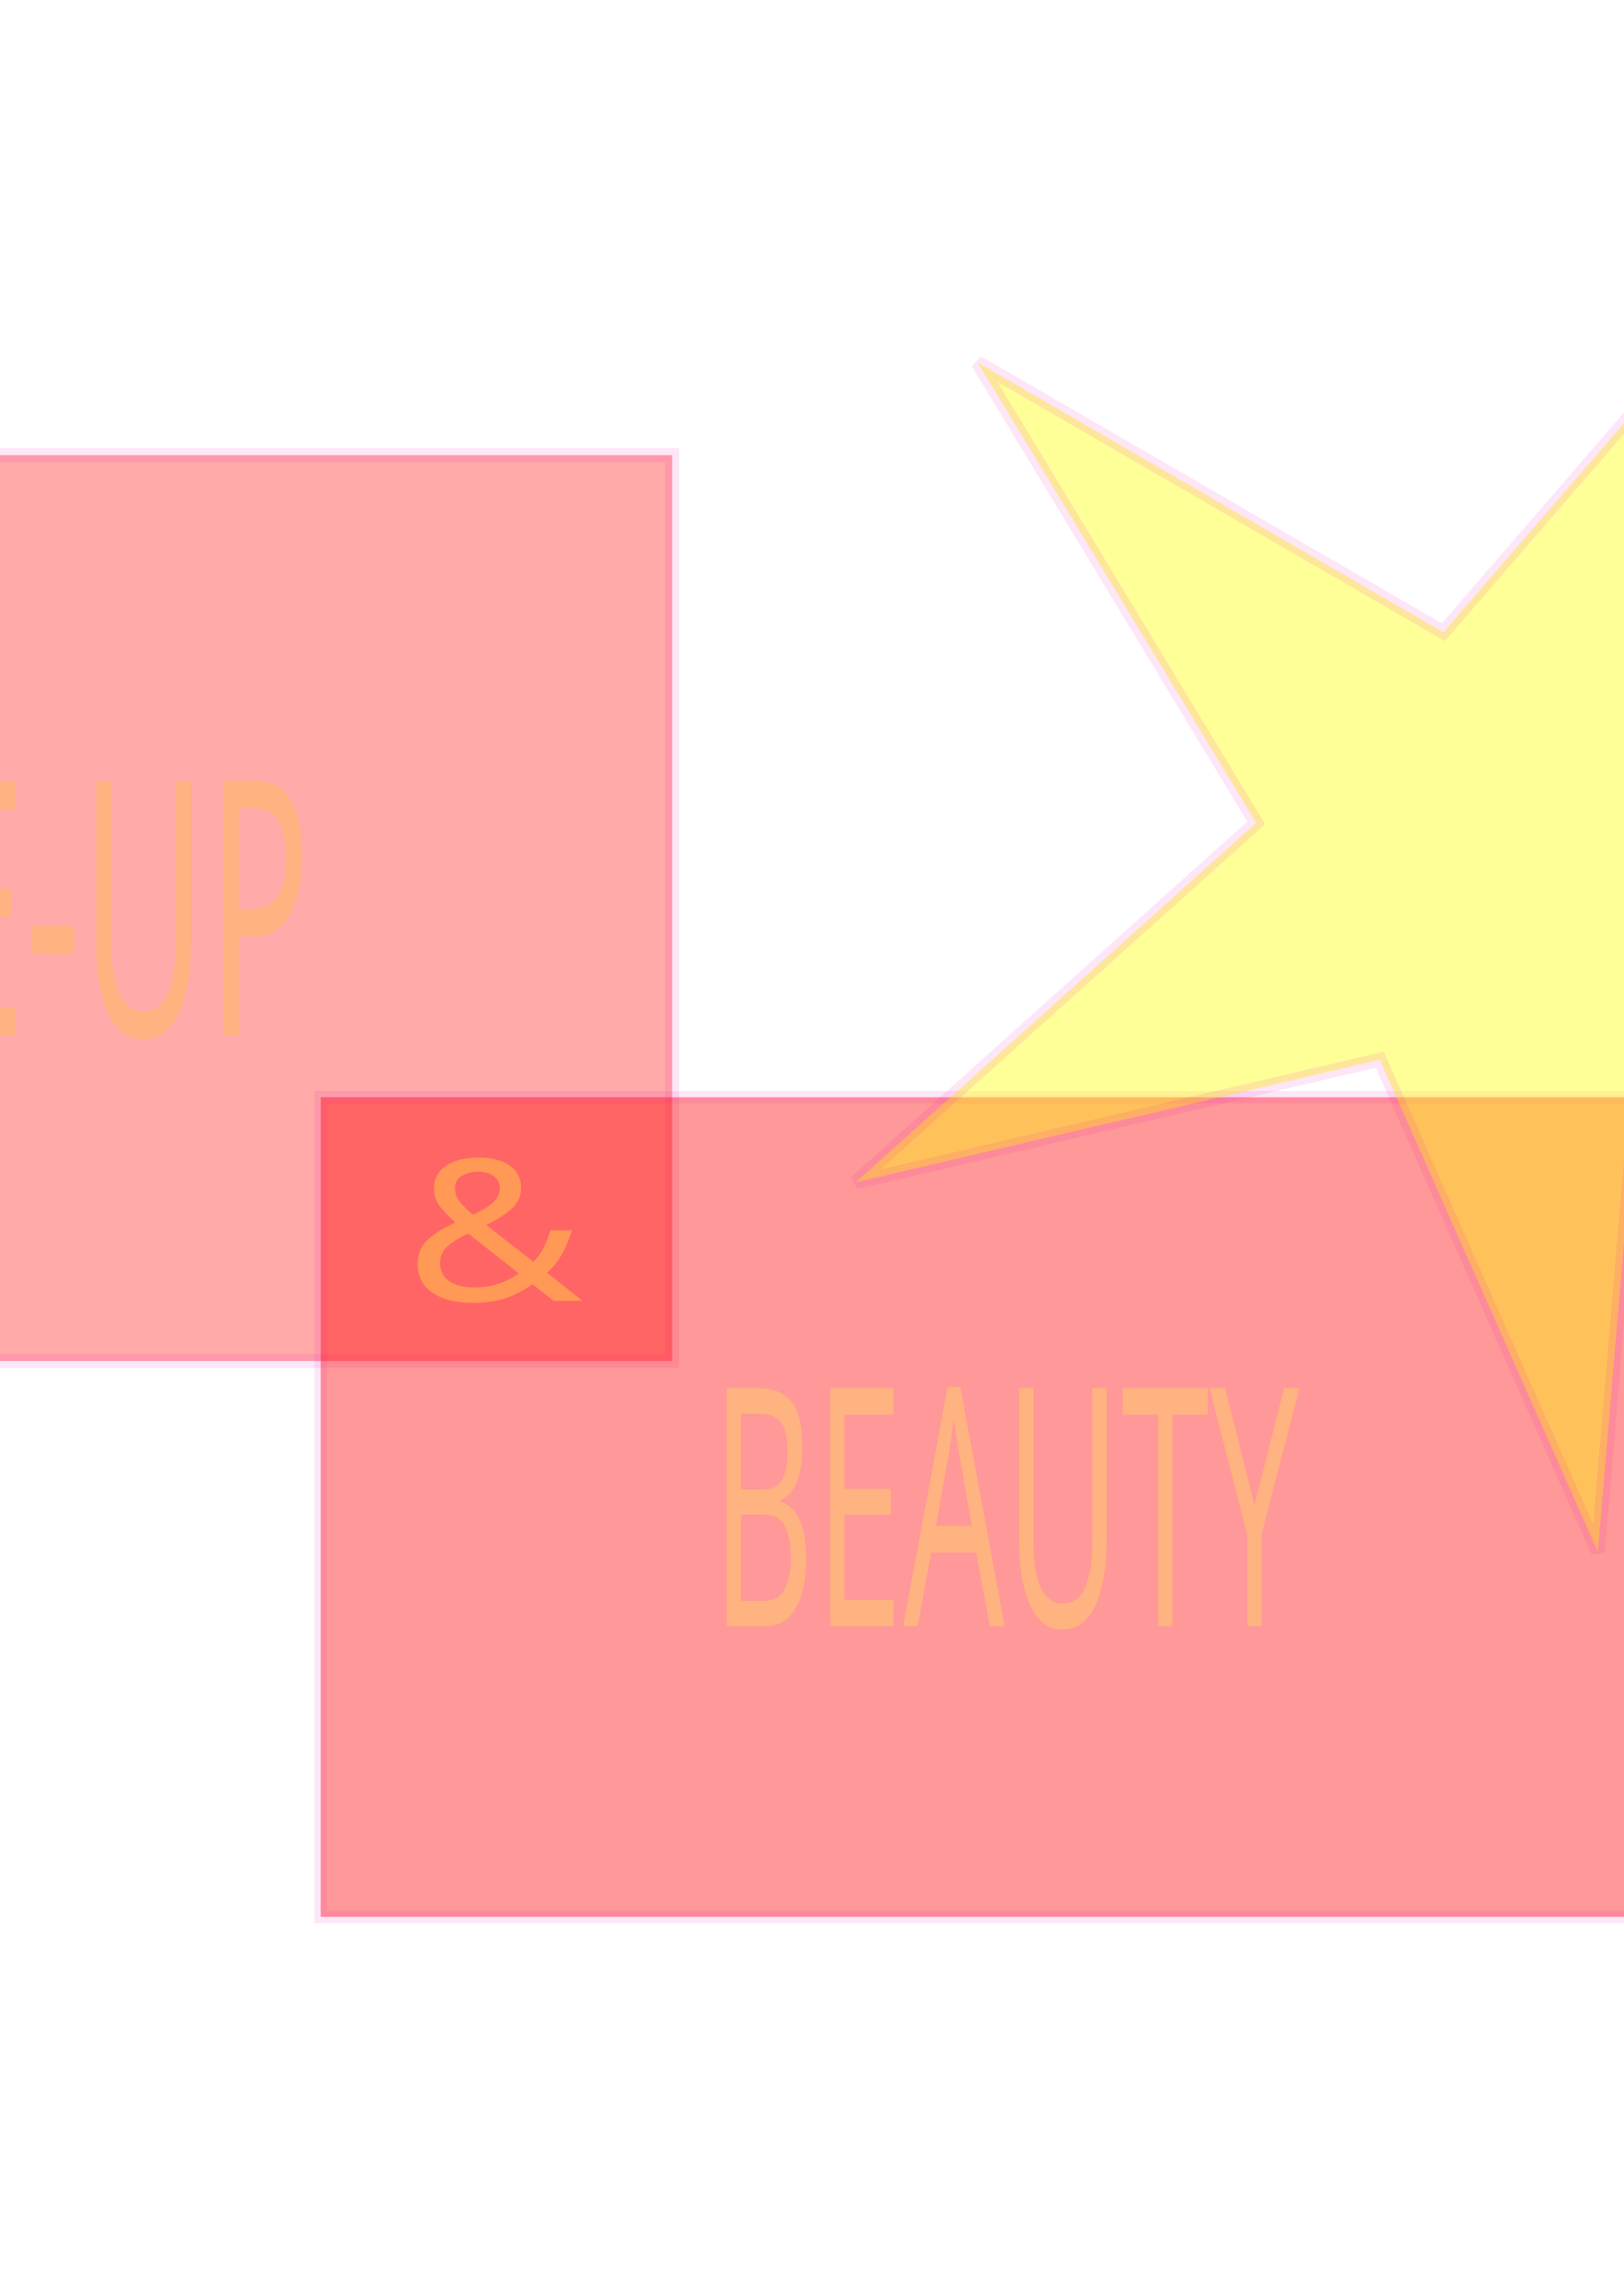
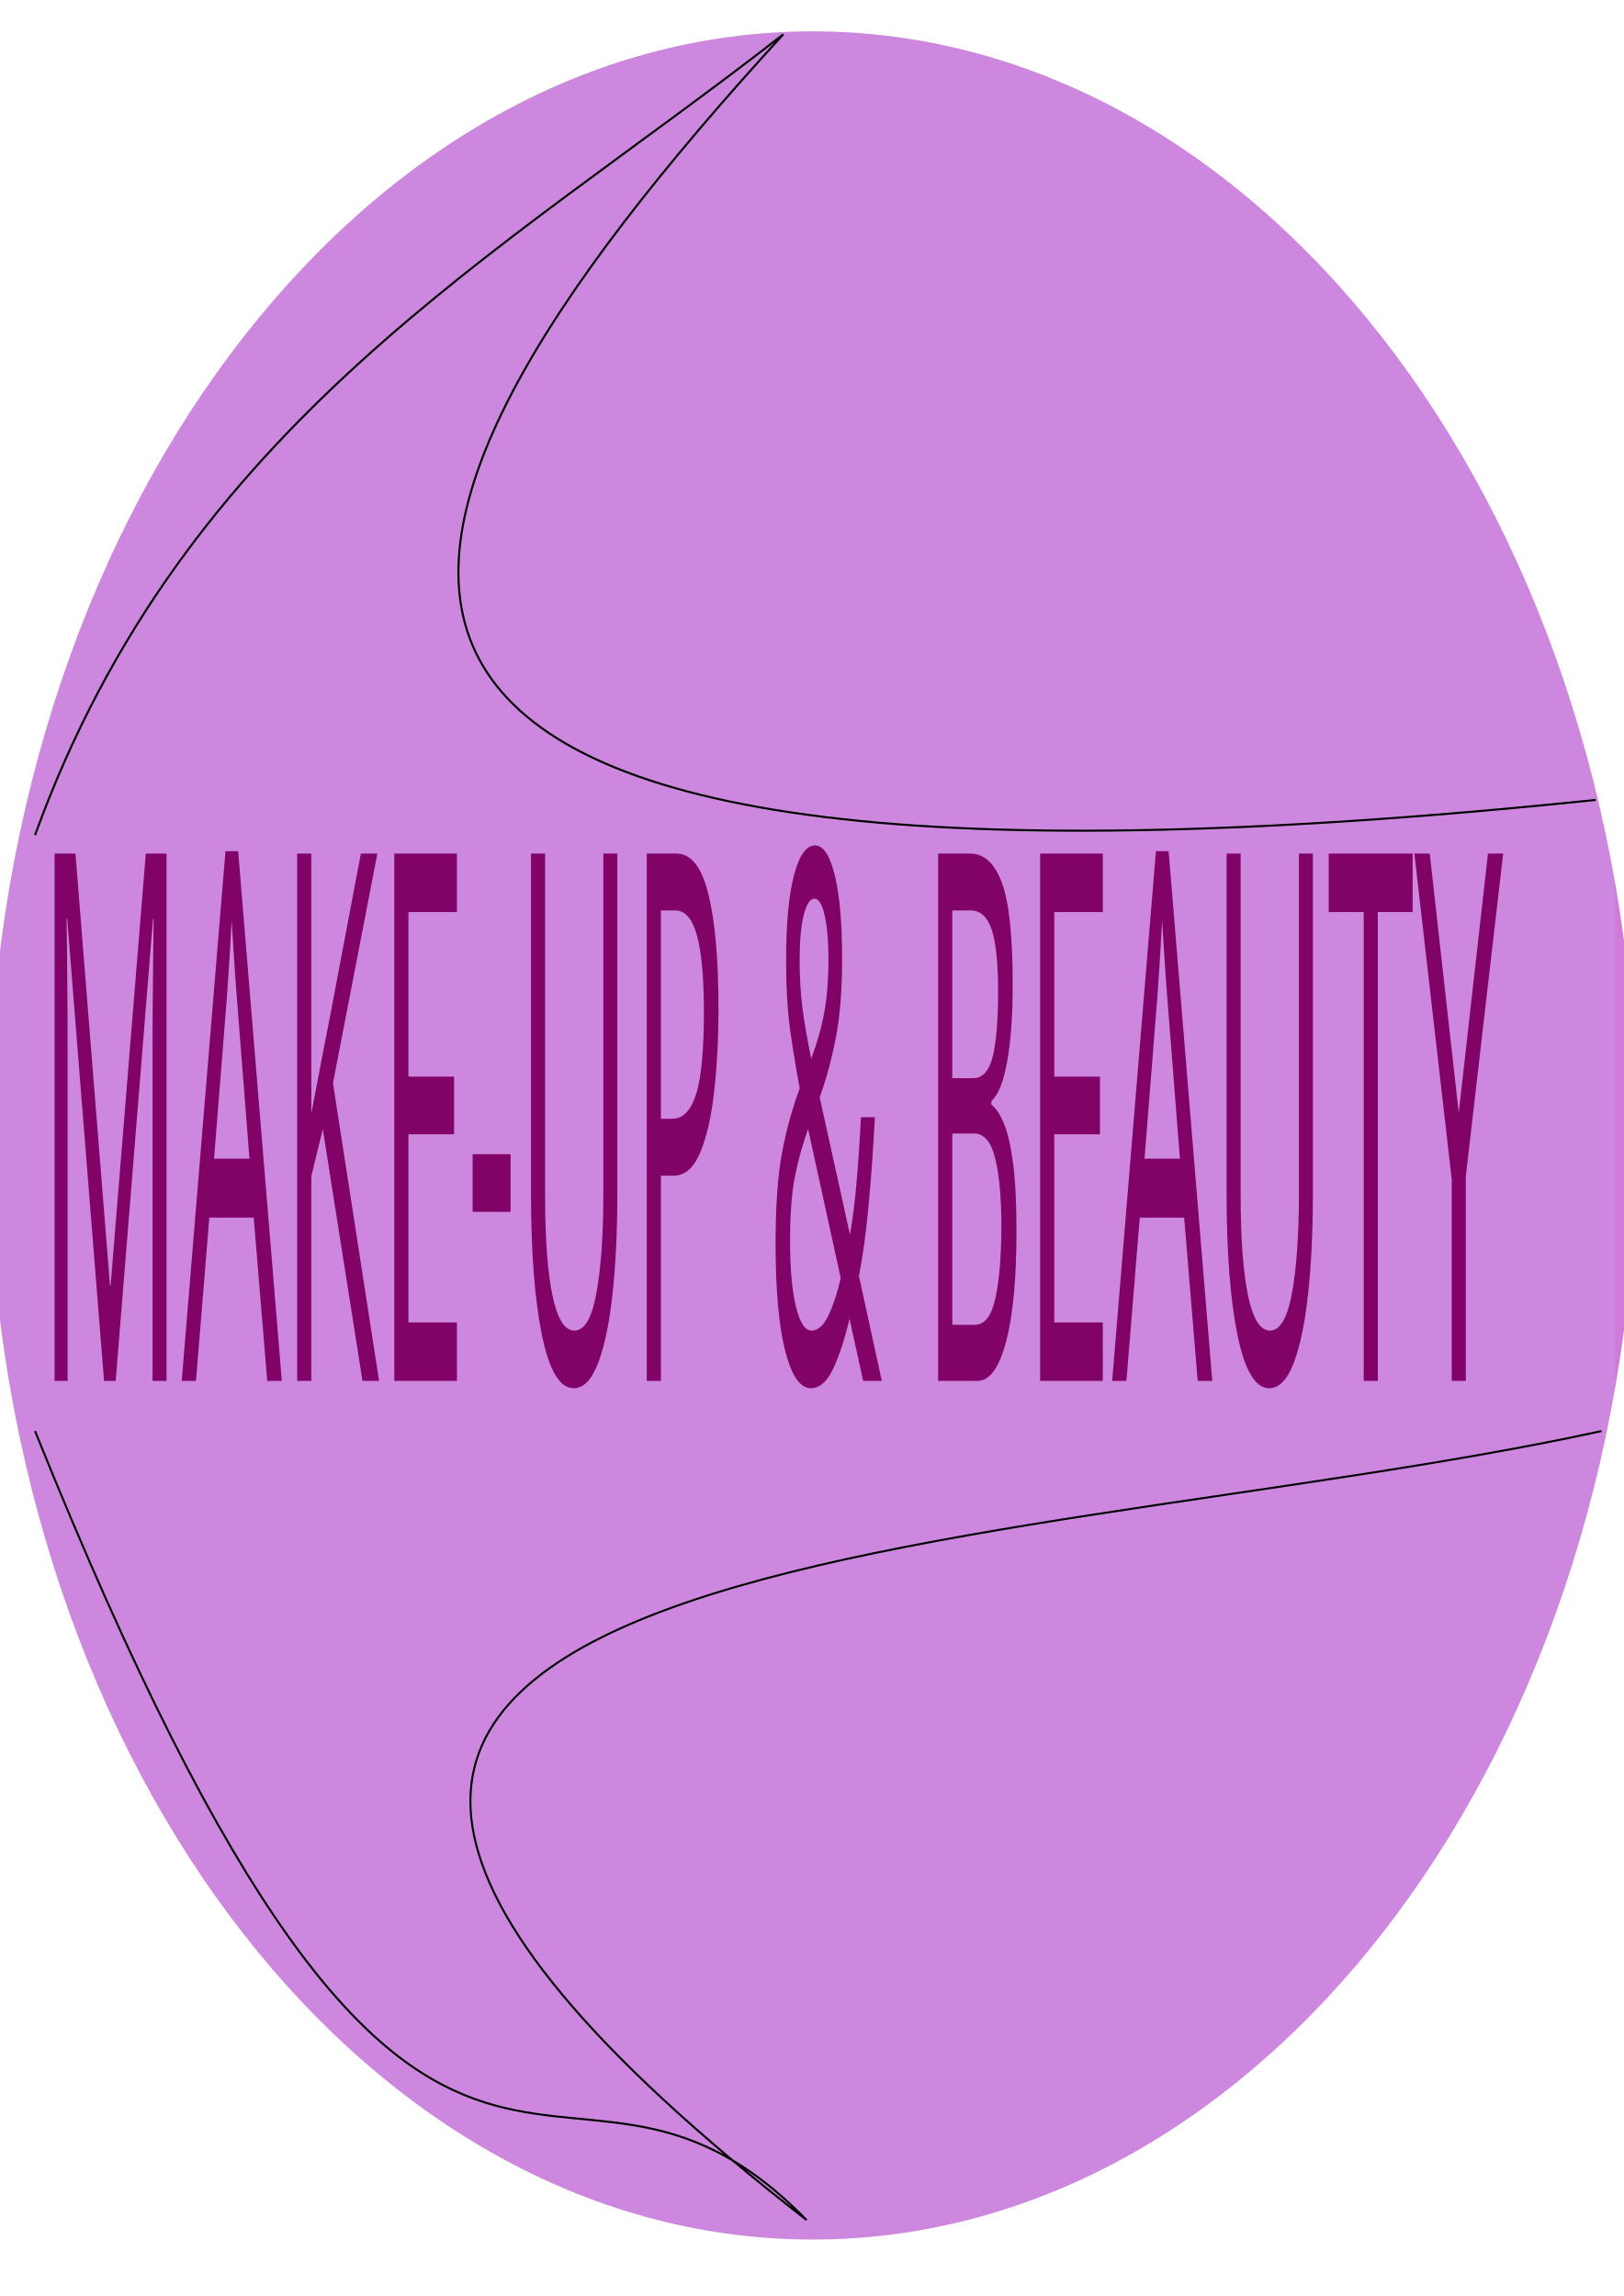
- <svg xmlns="http://www.w3.org/2000/svg" width="210mm" height="297mm" viewBox="0 0 210 297" version="1.1" id="svg8">
-   <defs id="defs2" />
+ <svg xmlns="http://www.w3.org/2000/svg" xmlns:ns1="http://www.openswatchbook.org/uri/2009/osb" width="210mm" height="297mm" viewBox="0 0 210 297" version="1.1" id="svg8">
+   <defs id="defs2">
+     <linearGradient id="linearGradient6624" ns1:paint="solid">
+       <stop style="stop-color:#ff9955;stop-opacity:1;" offset="0" id="stop6622" />
+     </linearGradient>
+     <clipPath clipPathUnits="userSpaceOnUse" id="clipPath6628">
+       <ellipse style="opacity:1;fill:#ff9955;fill-opacity:0.57;stroke:#ed19b7;stroke-width:1.8;stroke-miterlimit:4;stroke-dasharray:none;stroke-opacity:0.106" id="ellipse6630" cx="229.634" cy="70.336" rx="231.275" ry="54.699" />
+     </clipPath>
+     <clipPath clipPathUnits="userSpaceOnUse" id="clipPath6632">
+       <ellipse style="opacity:1;fill:#ff9955;fill-opacity:0.57;stroke:#ed19b7;stroke-width:1.8;stroke-miterlimit:4;stroke-dasharray:none;stroke-opacity:0.106" id="ellipse6634" cx="105.833" cy="152.613" rx="106.589" ry="118.685" />
+     </clipPath>
+   </defs>
  <g id="layer1">
-     <rect style="opacity:1;fill:#ff2a2a;fill-opacity:0.404;stroke:#ed19b7;stroke-width:1.8;stroke-miterlimit:4;stroke-dasharray:none;stroke-opacity:0.106" id="rect4766" width="181.429" height="117.173" x="-94.494" y="58.875" />
-     <rect style="opacity:1;fill:#ff0000;fill-opacity:0.404;stroke:#ed19b7;stroke-width:1.612;stroke-miterlimit:4;stroke-dasharray:none;stroke-opacity:0.106" id="rect4768" width="182.372" height="106.021" x="41.483" y="141.936" />
-     <path style="opacity:1;fill:#ffff00;fill-opacity:0.404;stroke:#ed19b7;stroke-width:1.8;stroke-miterlimit:4;stroke-dasharray:none;stroke-opacity:0.106" id="path4770" d="m 206.66,200.727 -28.213,-63.649 -67.789,15.868 51.815,-46.501 -36.039,-59.568 60.237,34.909 45.516,-52.683 -14.586,68.076 64.169,27.008 -69.252,7.164 z" />
-     <text xml:space="preserve" style="font-style:normal;font-weight:normal;font-size:32.068px;line-height:1.25;font-family:sans-serif;letter-spacing:0px;word-spacing:0px;fill:#ffb380;fill-opacity:1;stroke:none;stroke-width:0.802;" x="-82.547" y="93.015" id="text4780" transform="scale(0.6943204,1.440257)">
-       <tspan id="tspan4778" x="-82.547" y="93.015" style="fill:#ffb380;stroke-width:0.802;">MAKE-UP</tspan>
+     <rect style="opacity:1;fill:#cd87de;fill-opacity:1;stroke:#ed19b7;stroke-width:2.616;stroke-miterlimit:4;stroke-dasharray:none;stroke-opacity:0.106" id="rect4815" width="213.179" height="300.113" x="-2.268" y="-2.357" clip-path="url(#clipPath6632)" transform="matrix(1,0,0,1.203359,-0.7313054,-36.77262)" />
+     <text xml:space="preserve" style="font-style:normal;font-weight:normal;font-size:44.032px;line-height:1.25;font-family:sans-serif;letter-spacing:0px;word-spacing:0px;opacity:0.98;fill:#800066;fill-opacity:1;stroke:none;stroke-width:1.101" x="11.054" y="82.324" id="text4821" transform="scale(0.4608775,2.169774)" clip-path="url(#clipPath6628)">
+       <tspan id="tspan4819" x="11.054" y="82.324" style="fill:#800066;stroke-width:1.101">MAKE-UP &amp; BEAUTY</tspan>
    </text>
-     <text xml:space="preserve" style="font-style:normal;font-weight:normal;font-size:28.392px;line-height:1.25;font-family:sans-serif;letter-spacing:0px;word-spacing:0px;fill:#ff9955;fill-opacity:1;stroke:none;stroke-width:0.71;" x="47.16" y="186.81" id="text4784" transform="scale(1.110143,0.9007844)">
-       <tspan id="tspan4782" x="47.16" y="186.81" style="fill:#ff9955;stroke-width:0.71;">&amp;</tspan>
-     </text>
-     <text xml:space="preserve" style="font-style:normal;font-weight:normal;font-size:29.787px;line-height:1.25;font-family:sans-serif;letter-spacing:0px;word-spacing:0px;fill:#ffb380;fill-opacity:1;stroke:none;stroke-width:0.745;" x="133.225" y="145.27" id="text4788" transform="scale(0.6905761,1.448066)">
-       <tspan id="tspan4786" x="133.225" y="145.27" style="fill:#ffb380;stroke-width:0.745;">BEAUTY</tspan>
-     </text>
+     <path style="fill:none;stroke:#000000;stroke-width:0.26px;stroke-linecap:butt;stroke-linejoin:miter;stroke-opacity:1" d="M 4.534,185.116 C 56.12,313.372 71.059,253.155 104.321,287.175 -9.729,198.468 127.658,202.469 207.133,185.116" id="path907" />
+     <path style="fill:none;stroke:#000000;stroke-width:0.265px;stroke-linecap:butt;stroke-linejoin:miter;stroke-opacity:1" d="M 101.298,4.446 C 64.848,32.908 23.831,54.772 4.536,108.012" id="path926" />
+     <path style="fill:none;stroke:#000000;stroke-width:0.265px;stroke-linecap:butt;stroke-linejoin:miter;stroke-opacity:1" d="M 101.298,4.446 C 39.987,71.411 24.055,122.381 206.375,103.476" id="path928" />
  </g>
</svg>
